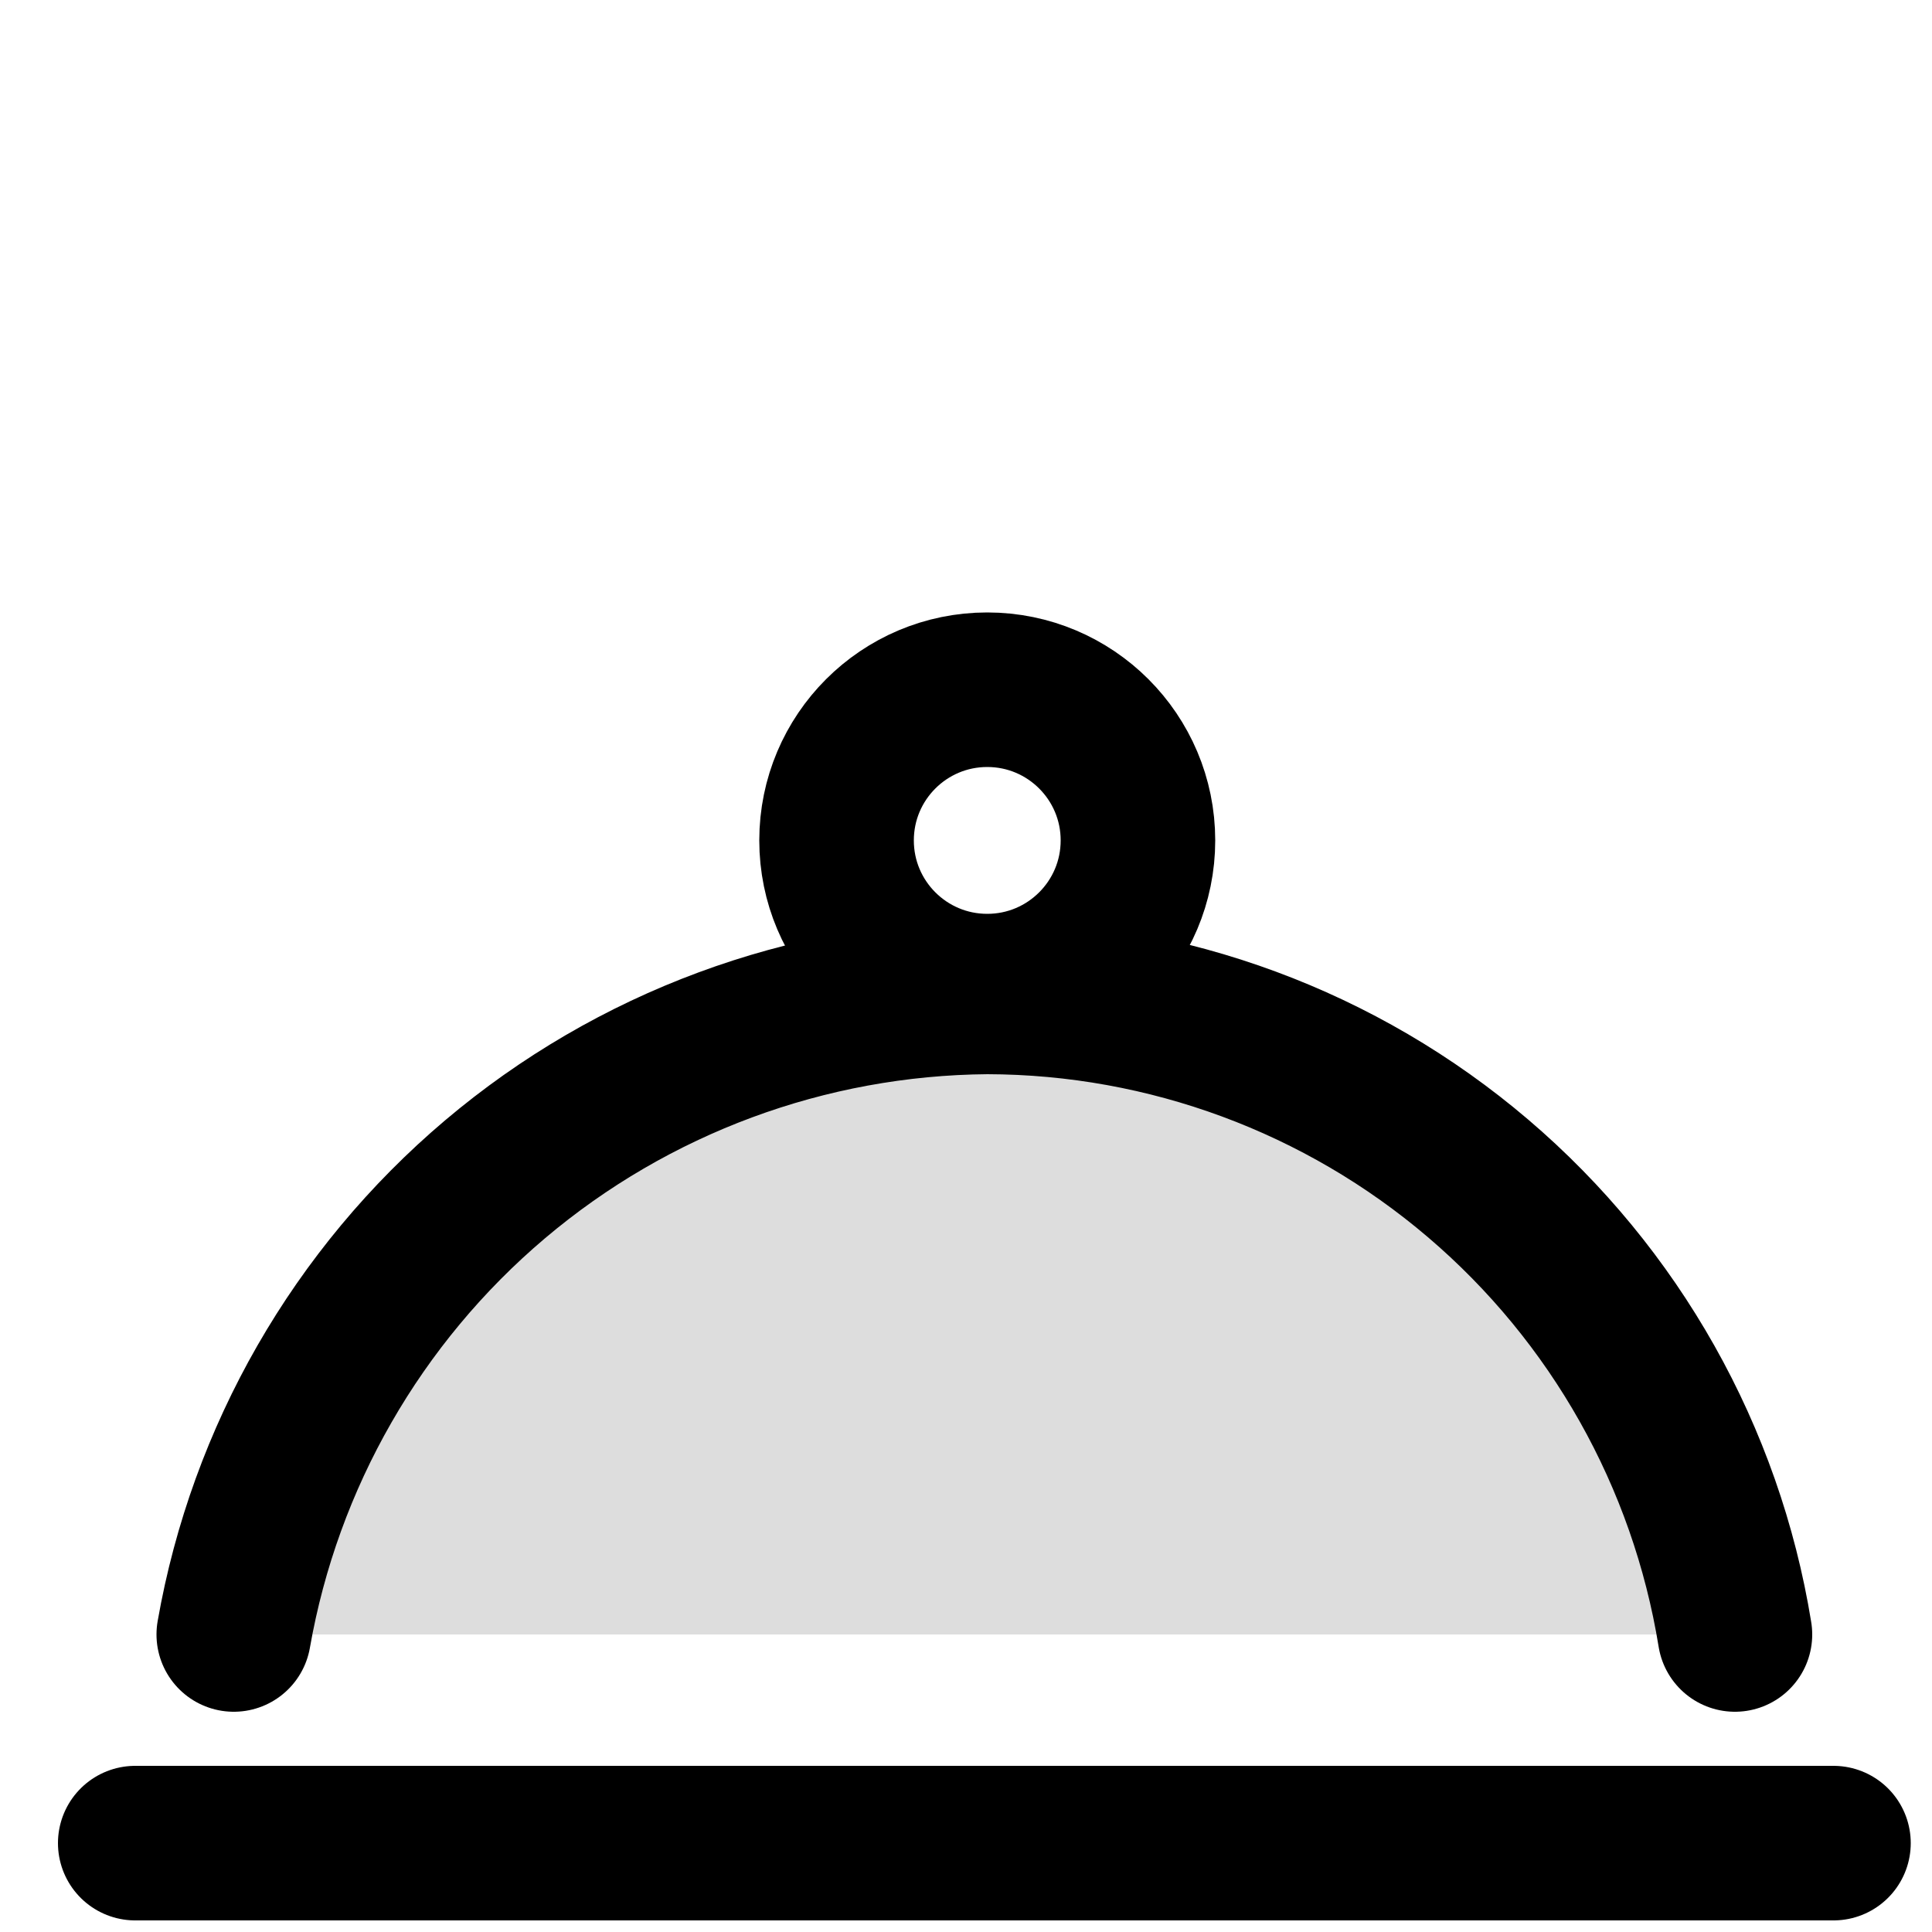
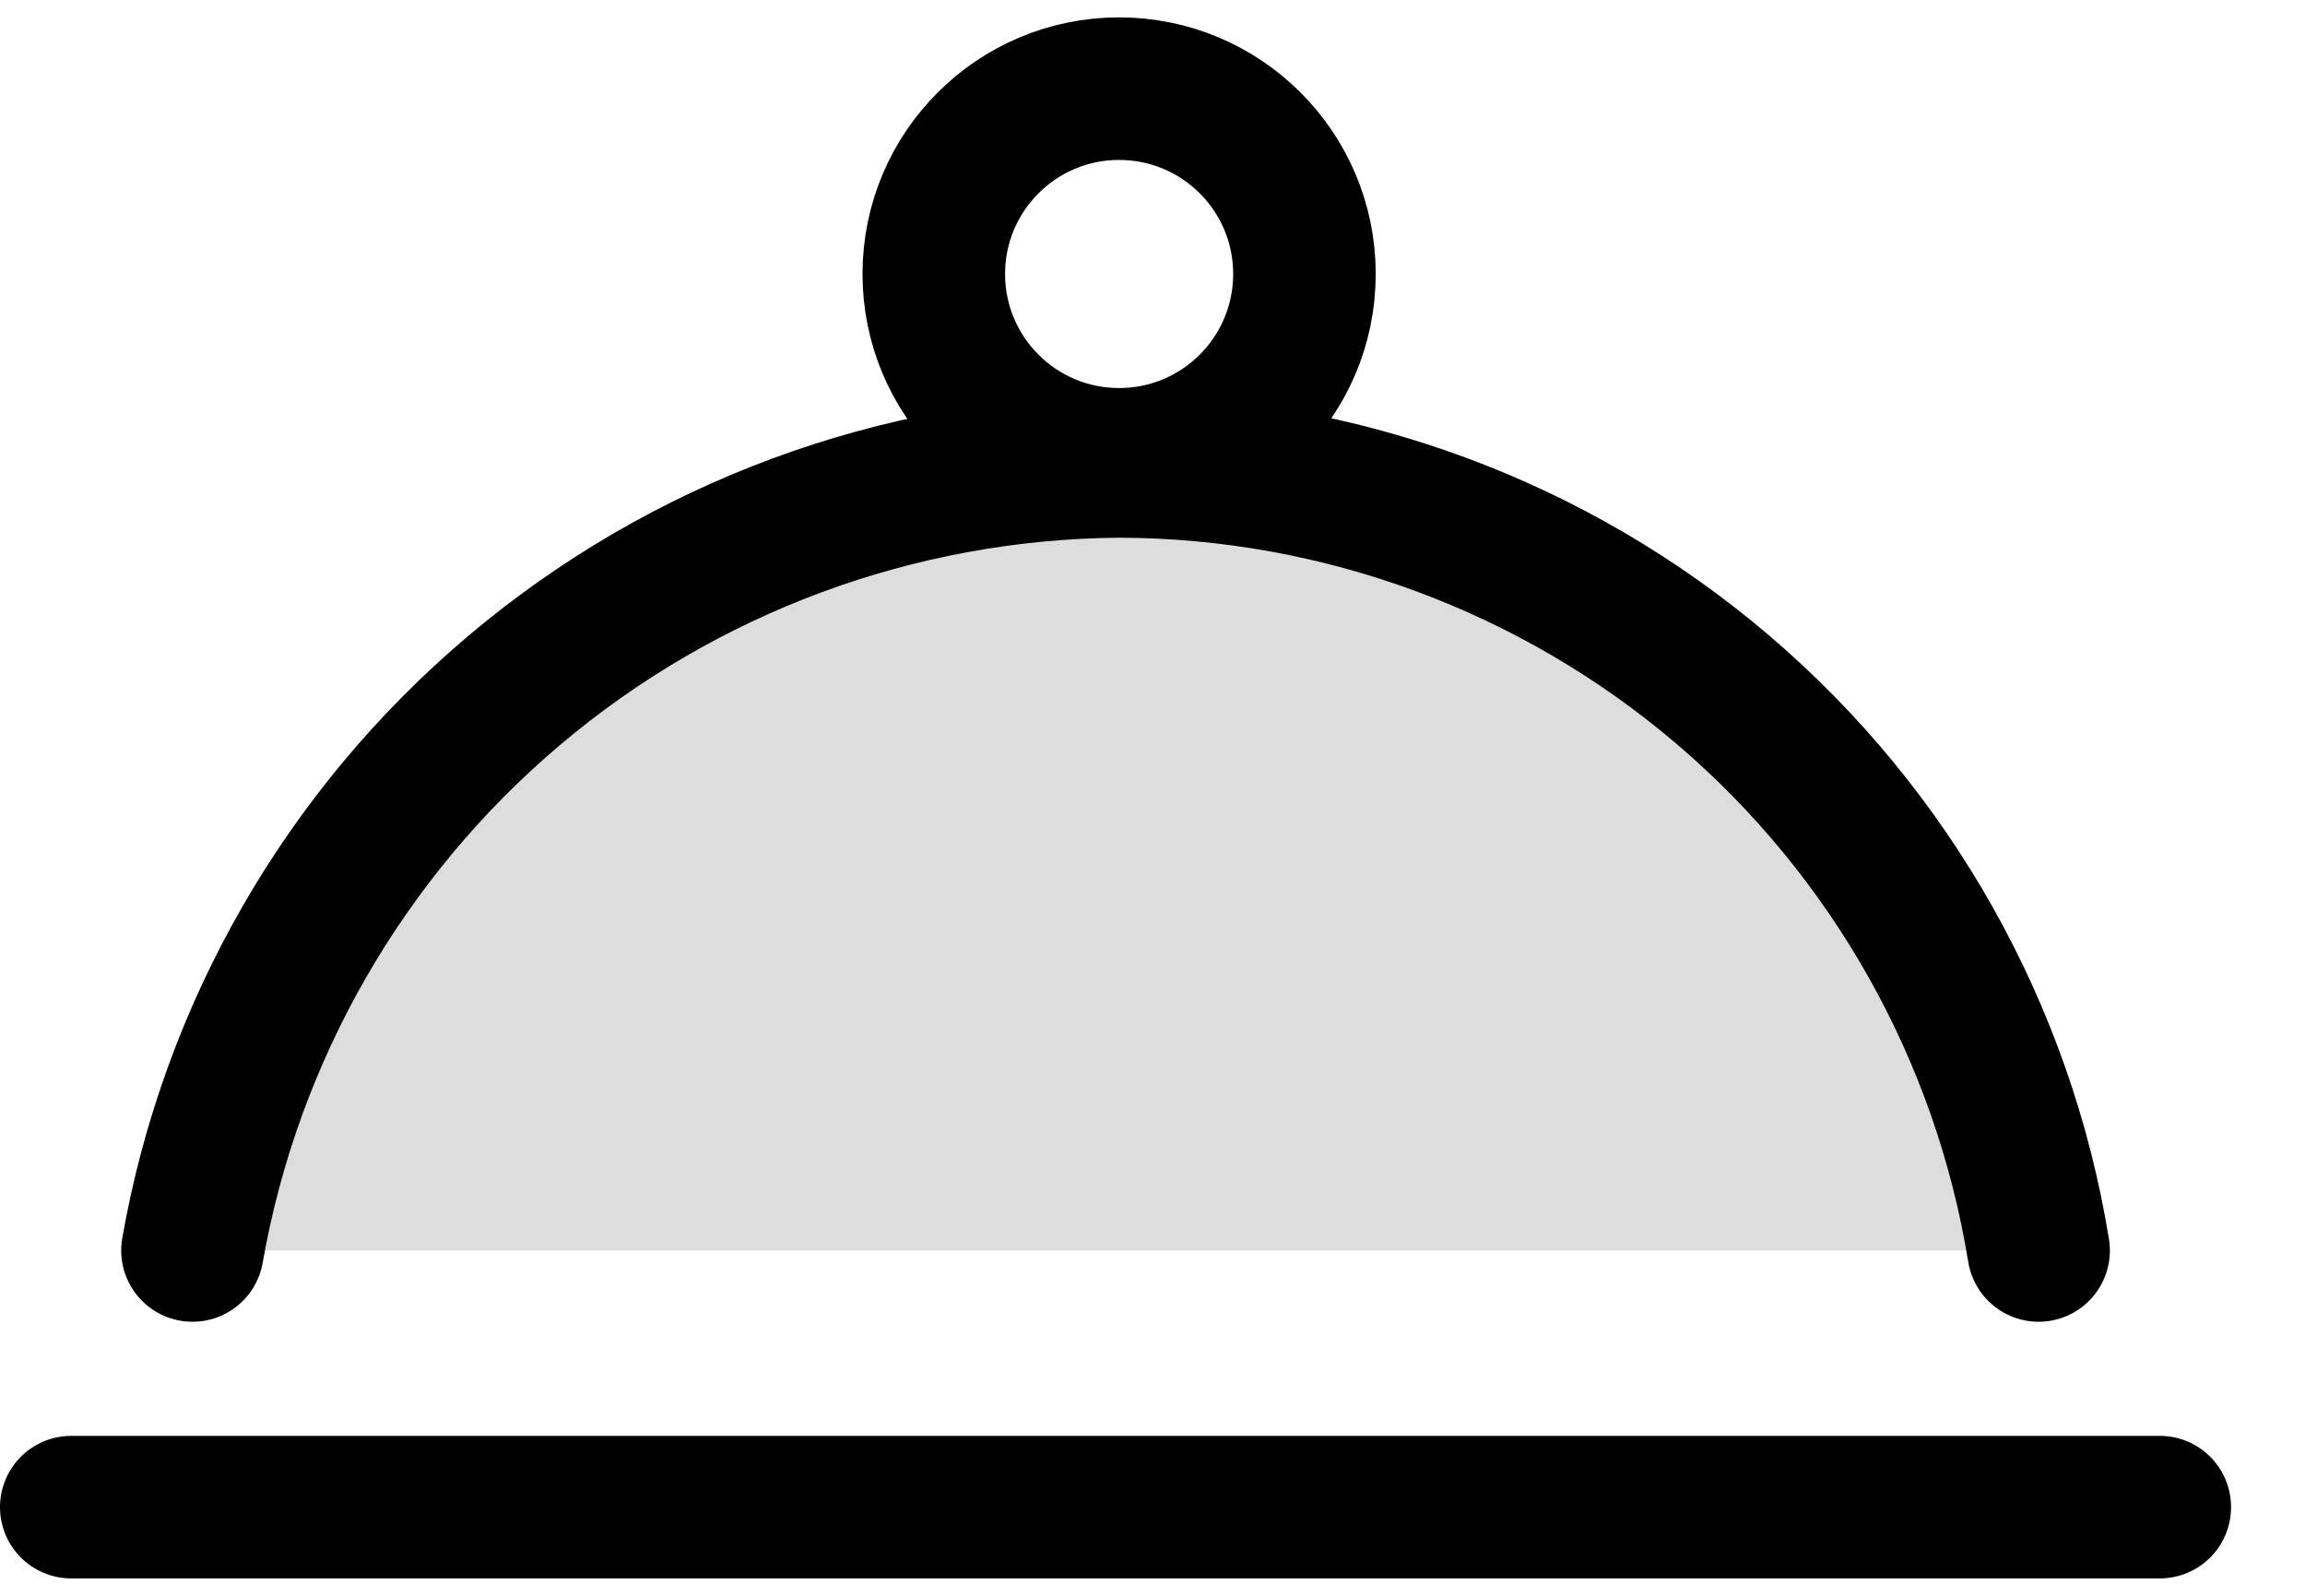
- <svg xmlns="http://www.w3.org/2000/svg" width="25" height="25" viewBox="0 0 25 25" fill="none">
-   <path d="M1.75 23.85H23.725" stroke="black" stroke-width="2" stroke-linecap="round" stroke-linejoin="round" />
-   <path d="M3.025 21.15C3.428 18.852 4.625 16.767 6.406 15.26C8.188 13.753 10.441 12.918 12.775 12.9C15.104 12.905 17.355 13.738 19.127 15.249C20.899 16.76 22.077 18.851 22.45 21.15" fill="#DDDDDD" />
-   <path d="M3.025 21.15C3.428 18.852 4.625 16.767 6.406 15.26C8.188 13.753 10.441 12.918 12.775 12.9C15.104 12.905 17.355 13.738 19.127 15.249C20.899 16.76 22.077 18.851 22.45 21.15" stroke="black" stroke-width="2" stroke-linecap="round" stroke-linejoin="round" />
-   <path d="M12.775 12.825C13.852 12.825 14.725 11.952 14.725 10.875C14.725 9.798 13.852 8.925 12.775 8.925C11.698 8.925 10.825 9.798 10.825 10.875C10.825 11.952 11.698 12.825 12.775 12.825Z" stroke="black" stroke-width="2" stroke-linecap="round" stroke-linejoin="round" />
+ <svg xmlns="http://www.w3.org/2000/svg" width="26" height="18" viewBox="0 0 26 18" fill="none">
+   <path d="M0.804 17H24.362" stroke="black" stroke-width="1.608" stroke-linecap="round" stroke-linejoin="round" />
+   <path d="M2.171 14.105C2.603 11.642 3.886 9.407 5.796 7.791C7.706 6.175 10.122 5.28 12.623 5.261C15.12 5.267 17.533 6.16 19.433 7.779C21.332 9.399 22.595 11.641 22.995 14.105" fill="#DDDDDD" />
+   <path d="M2.171 14.105C2.603 11.642 3.886 9.407 5.796 7.791C7.706 6.175 10.122 5.28 12.623 5.261C15.12 5.267 17.533 6.16 19.433 7.779C21.332 9.399 22.595 11.641 22.995 14.105" stroke="black" stroke-width="1.608" stroke-linecap="round" stroke-linejoin="round" />
+   <path d="M12.623 5.181C13.778 5.181 14.714 4.245 14.714 3.09C14.714 1.936 13.778 1 12.623 1C11.469 1 10.533 1.936 10.533 3.09C10.533 4.245 11.469 5.181 12.623 5.181Z" stroke="black" stroke-width="1.608" stroke-linecap="round" stroke-linejoin="round" />
</svg>
